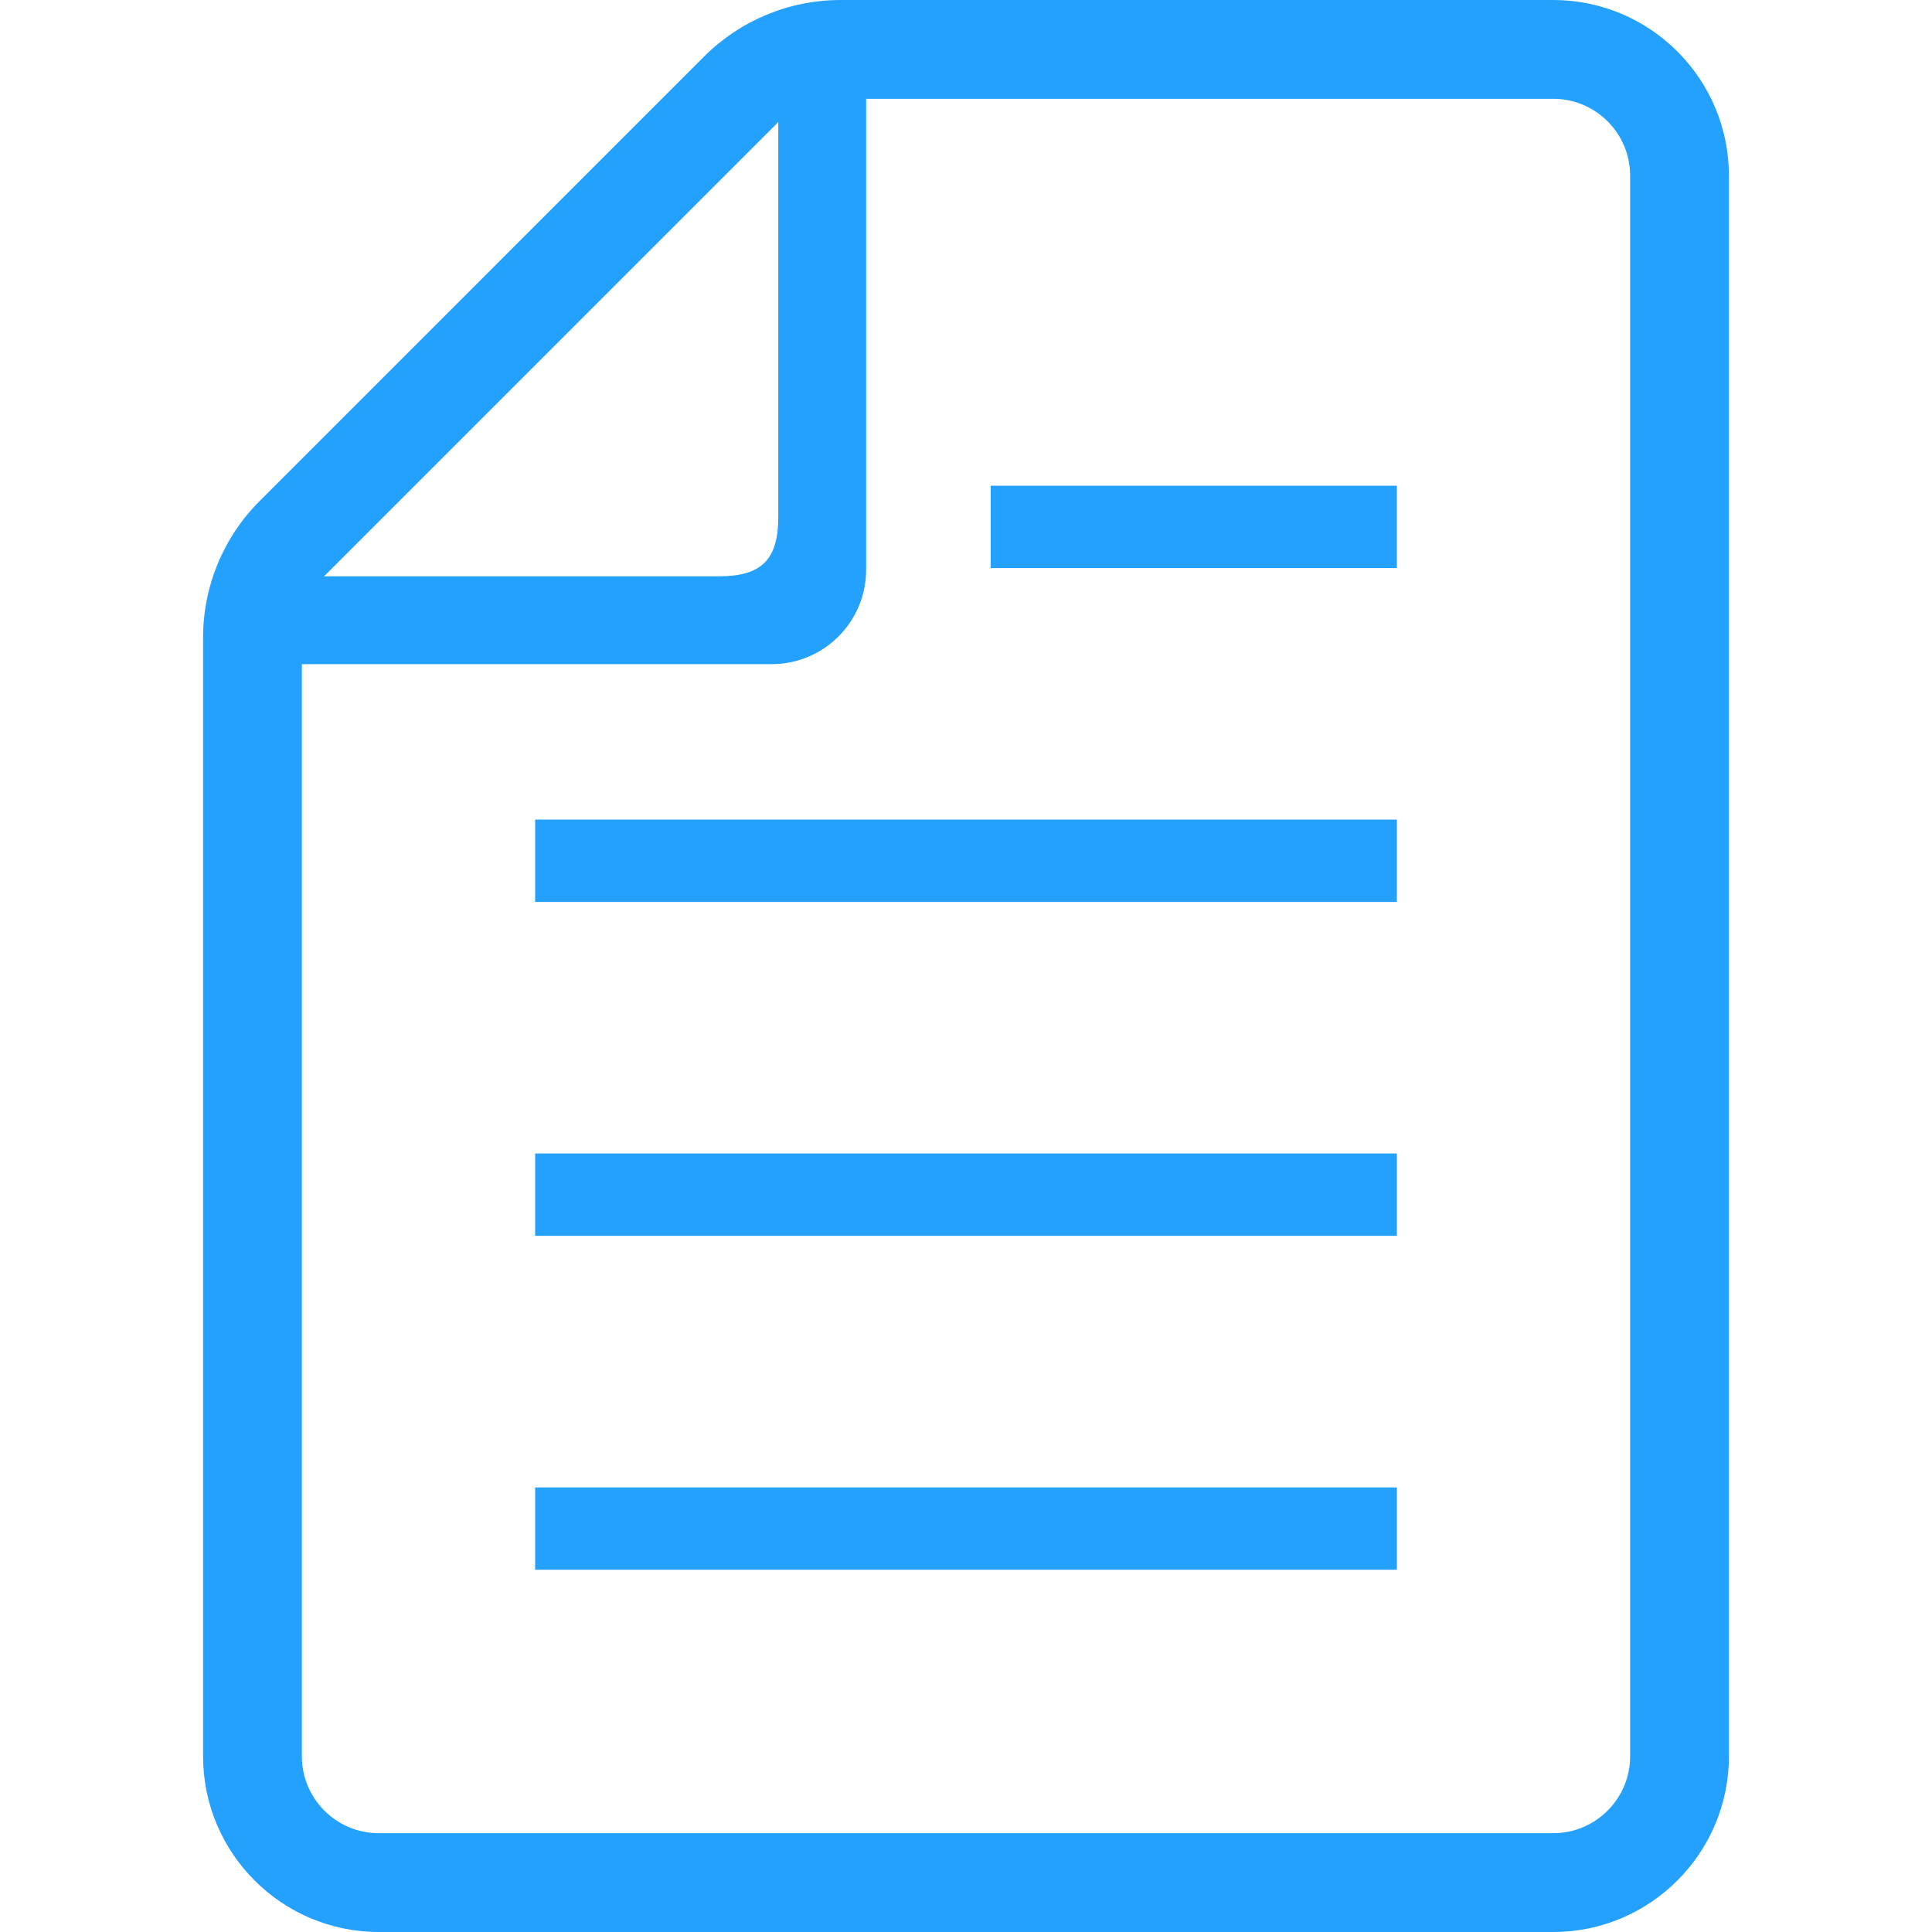
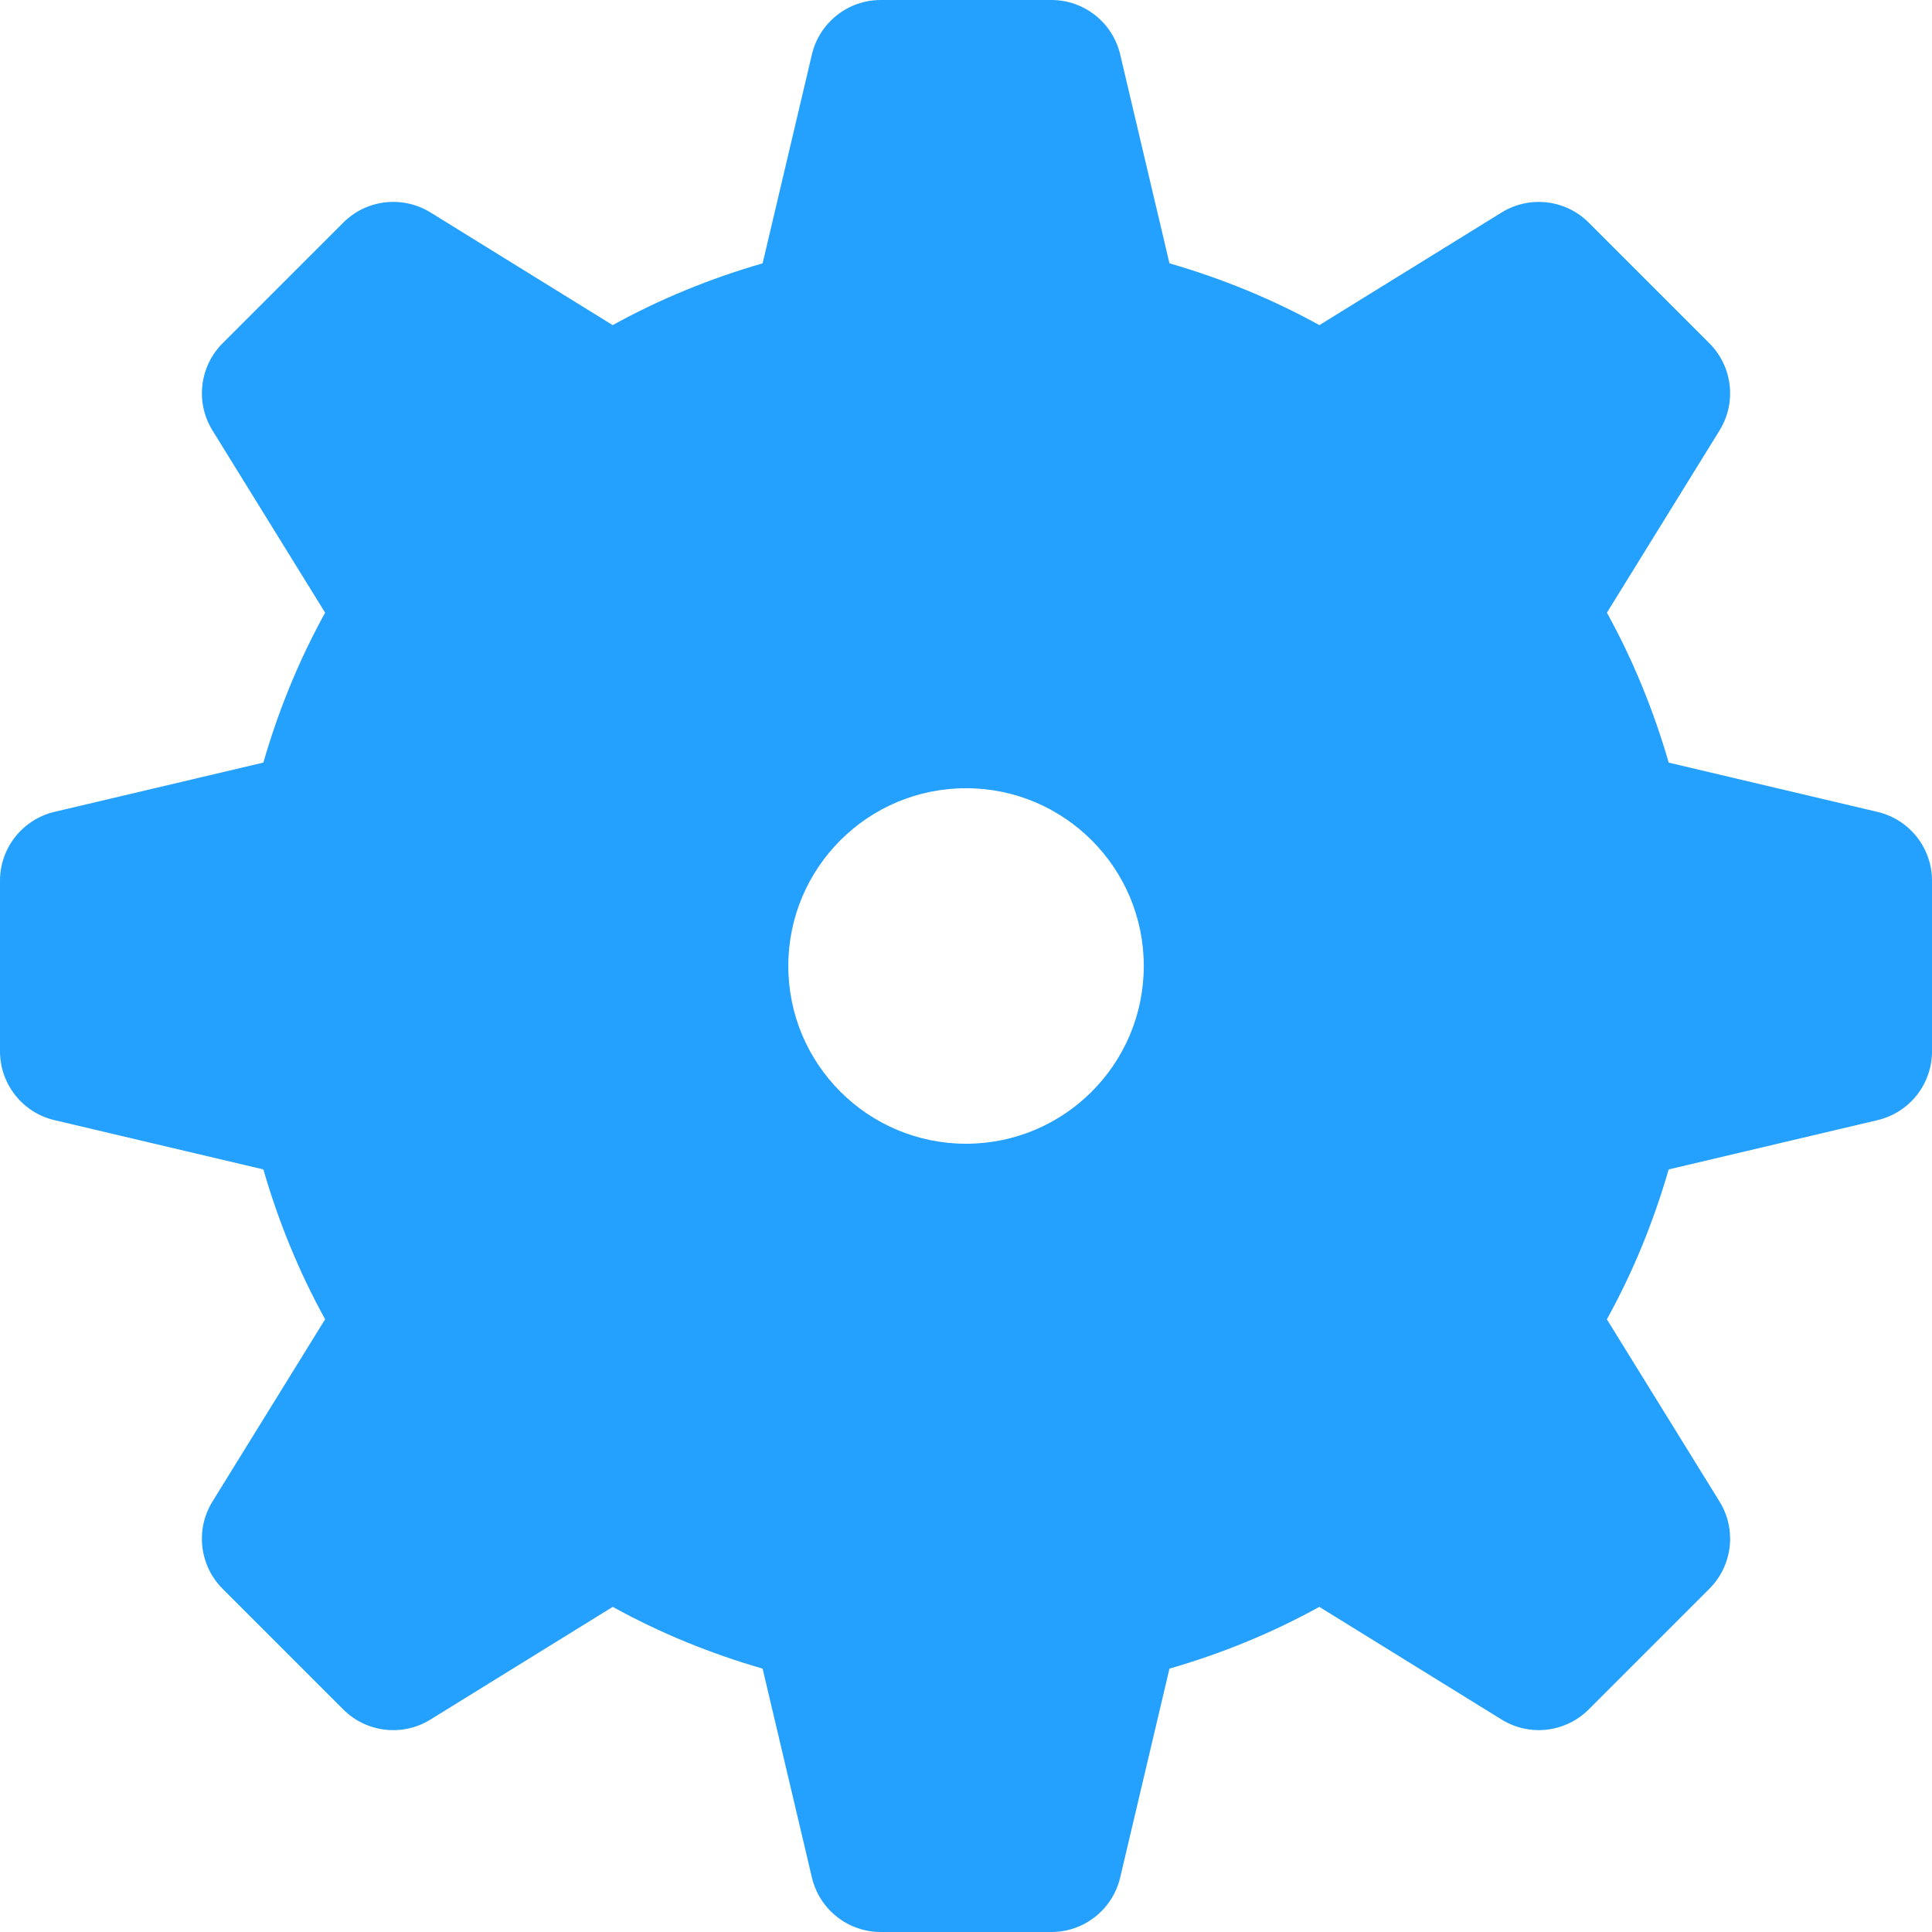
<svg xmlns="http://www.w3.org/2000/svg" version="1.1" id="_x32_" x="0px" y="0px" viewBox="0 0 512 512" style="width: 256px; height: 256px; opacity: 1;" xml:space="preserve">
  <style type="text/css">
	.st0{fill:#4B4B4B;}
</style>
  <g>
-     <rect x="141.818" y="394.181" class="st0" width="228.365" height="21.82" style="fill: rgb(36, 160, 255);" />
-     <rect x="141.818" y="305.688" class="st0" width="228.365" height="21.82" style="fill: rgb(36, 160, 255);" />
-     <rect x="141.818" y="217.203" class="st0" width="228.365" height="21.827" style="fill: rgb(36, 160, 255);" />
-     <rect x="262.546" y="128.725" class="st0" width="107.636" height="21.82" style="fill: rgb(36, 160, 255);" />
-     <path class="st0" d="M411.626,0H222.758c-13.559,0-26.564,5.39-36.152,14.969L68.794,132.788   c-9.59,9.587-14.976,22.596-14.976,36.156v296.5c0,25.67,20.889,46.556,46.56,46.556h311.247c25.667,0,46.556-20.886,46.556-46.556   V46.542C458.182,20.878,437.292,0,411.626,0z M206.252,32.349v104.652c0,11.313-4.405,15.722-15.718,15.722H85.877L206.252,32.349z    M432.002,465.444c0,11.237-9.146,20.372-20.376,20.372H100.378c-11.237,0-20.38-9.135-20.38-20.372V175.998h124.554   c13.77,0,24.978-11.207,24.978-24.985V26.184h182.096c11.23,0,20.376,9.127,20.376,20.358V465.444z" style="fill: rgb(36, 160, 255);" />
+     <path class="st0" d="M497.569,215.166l-55.345-13.064c-4.032-13.946-9.495-27.27-16.376-39.732l29.85-48.303   c4.57-7.397,3.452-16.946-2.688-23.086l-31.99-31.99c-6.129-6.129-15.678-7.248-23.076-2.678l-48.292,29.851   c-12.462-6.882-25.785-12.344-39.732-16.377l-13.064-55.368C294.856,5.978,287.306,0,278.63,0h-45.237   c-8.678,0-16.227,5.978-18.227,14.419l-13.064,55.368c-13.946,4.032-27.27,9.484-39.732,16.377l-48.303-29.872   c-7.387-4.549-16.946-3.441-23.086,2.699L58.99,90.97c-6.13,6.14-7.248,15.709-2.689,23.087l29.862,48.313   c-6.882,12.462-12.344,25.786-16.367,39.721l-55.378,13.065C5.978,217.165,0,224.704,0,233.392v45.226   c0,8.678,5.978,16.237,14.419,18.226l55.378,13.065c4.032,13.946,9.485,27.259,16.367,39.71l-29.872,48.324   c-4.549,7.398-3.441,16.957,2.699,23.098l31.979,31.979c6.14,6.14,15.709,7.257,23.087,2.688l48.323-29.872   c12.463,6.882,25.786,12.344,39.722,16.366l13.064,55.366c2,8.463,9.549,14.431,18.227,14.431h45.237   c8.677,0,16.226-5.968,18.226-14.431l13.064-55.366c13.937-4.021,27.259-9.484,39.712-16.366l48.312,29.861   c7.398,4.57,16.947,3.452,23.087-2.688l31.989-31.99c6.13-6.129,7.248-15.688,2.678-23.087l-29.861-48.302   c6.893-12.452,12.345-25.774,16.377-39.721l55.366-13.065c8.463-2.001,14.42-9.539,14.42-18.226v-45.238   C512,224.714,506.032,217.165,497.569,215.166z M256.006,303.103c-26.002,0-47.098-21.097-47.098-47.108   s21.097-47.108,47.098-47.108c26.011,0,47.108,21.097,47.108,47.108S282.017,303.103,256.006,303.103z" style="fill: rgb(36, 160, 255);" />
  </g>
</svg>
